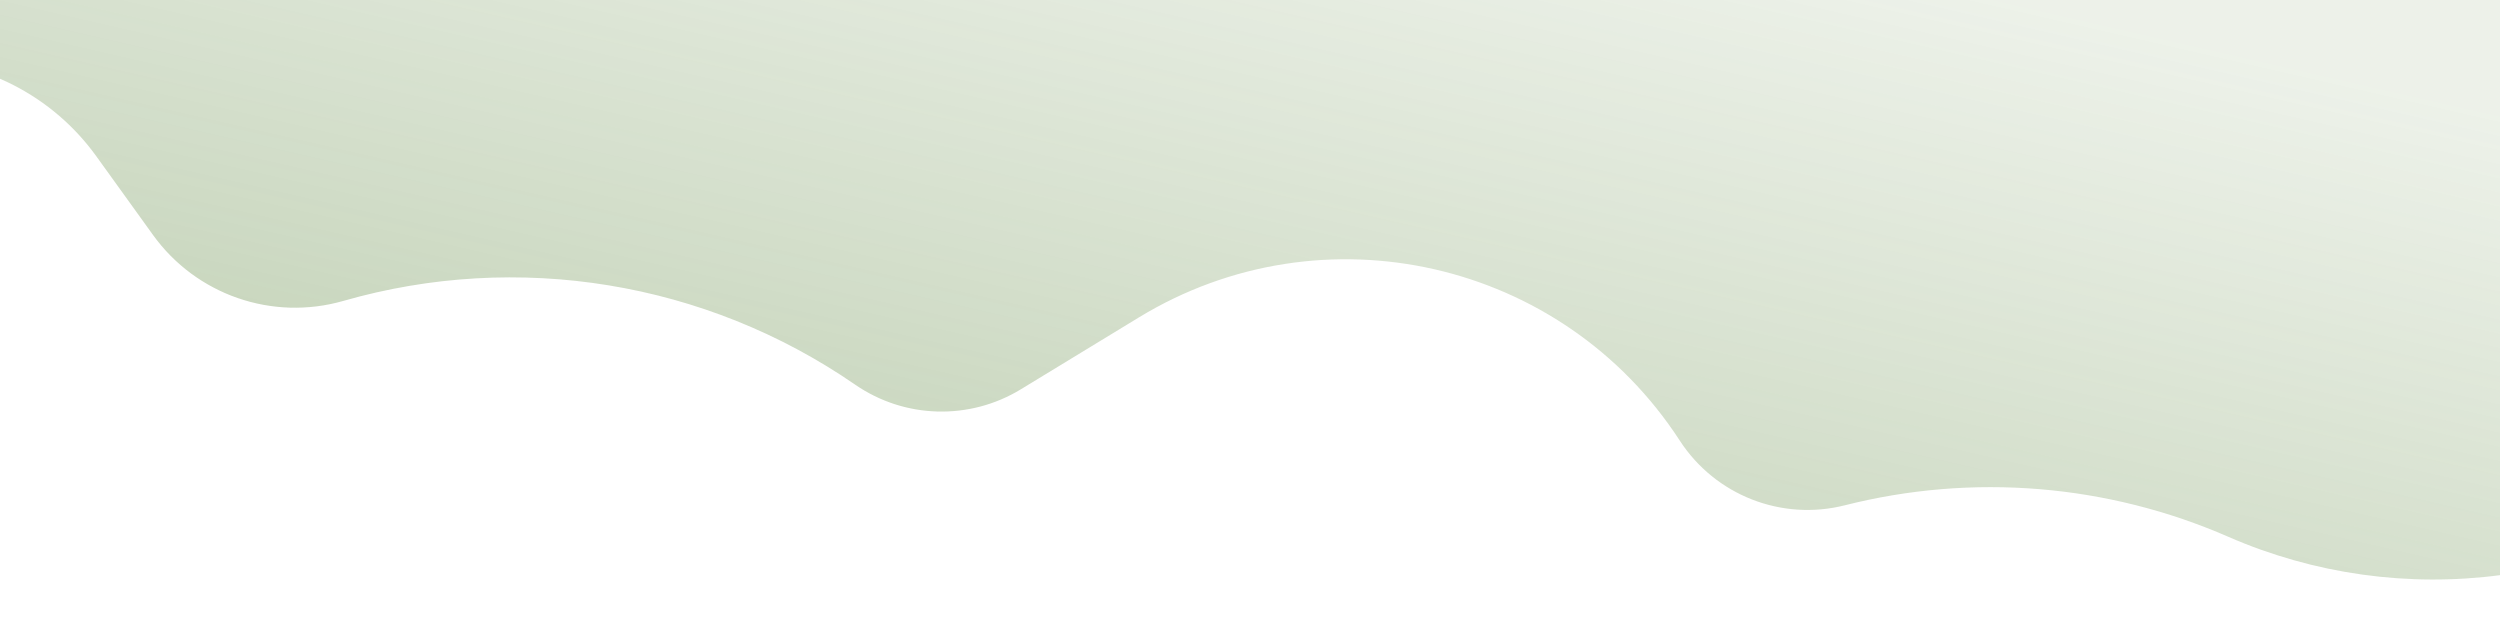
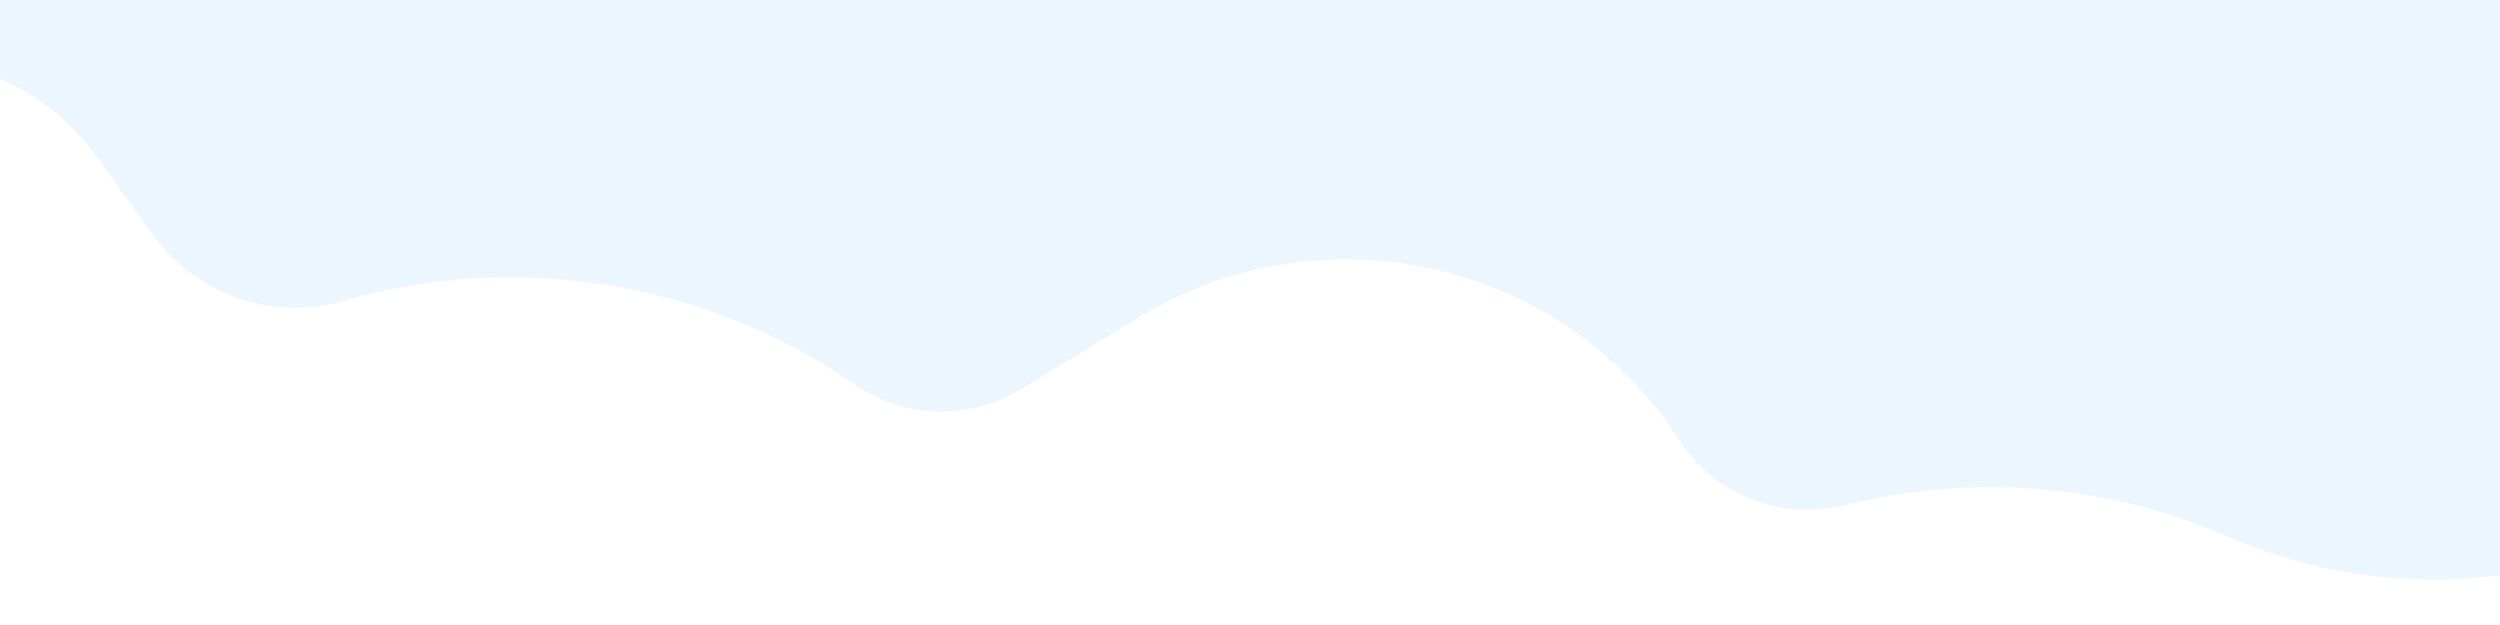
- <svg xmlns="http://www.w3.org/2000/svg" id="Layer_1" data-name="Layer 1" width="1600" height="400" viewBox="0 0 1600 400">
+ <svg xmlns="http://www.w3.org/2000/svg" id="Layer_1" data-name="Layer 1" preserveAspectRatio="xMidYMid" width="1600" height="400" viewBox="0 0 1600 400">
  <defs>
    <clipPath id="clip-path">
      <rect y="-0.5" width="1600" height="400" style="fill:none" />
    </clipPath>
    <linearGradient id="linear-gradient" x1="715.04" y1="590.36" x2="936.88" y2="-109.01" gradientUnits="userSpaceOnUse">
      <stop offset="0" stop-color="#fff" stop-opacity="0.2" />
      <stop offset="1" stop-color="#fff" stop-opacity="0" />
    </linearGradient>
-     <linearGradient id="linear-gradient-2" x1="753.08" y1="335.8" x2="853.58" y2="-102.18" gradientUnits="userSpaceOnUse">
-       <stop offset="0" stop-color="#4d7a2a" stop-opacity="0.3" />
-       <stop offset="1" stop-color="#4d7a2a" stop-opacity="0.1" />
+     <linearGradient id="linear-gradient-2" x1="-59" y1="166.21" x2="1645" y2="166.21" gradientUnits="userSpaceOnUse">
+       <stop offset="0" stop-color="#3fa9f5" stop-opacity="0.1" />
+       <stop offset="1" stop-color="#3fa9f5" stop-opacity="0.1" />
    </linearGradient>
  </defs>
  <g style="clip-path:url(#clip-path)">
    <path d="M-125.83,53.87h0A149,149,0,0,1,61.64,100l36.29,50.38a112,112,0,0,0,121.82,42.2h0A388.26,388.26,0,0,1,547.3,246.18h0a97.43,97.43,0,0,0,106,3l75.53-46c117.72-71.76,271.17-36.83,346.23,78.81h0a97.43,97.43,0,0,0,105.62,41.4h0a380.23,380.23,0,0,1,245.46,20.17h0A327.94,327.94,0,0,0,1600.76,368l113.77-15.17A97.43,97.43,0,0,1,1806.79,393h0c45.45,63.86.72,152.53-77.66,153.91l-1131.81,20a97.43,97.43,0,0,1-14.56-.84l-777.1-103.35c-64.36-8.56-102.5-76.48-76.3-135.89L-171.4,101.7A97.43,97.43,0,0,1-125.83,53.87Z" style="fill:url(#linear-gradient)" />
  </g>
  <g style="clip-path:url(#clip-path)">
    <path d="M61.64,100l36.29,50.38a112,112,0,0,0,121.82,42.2h0A388.26,388.26,0,0,1,547.3,246.18h0a97.43,97.43,0,0,0,106,3l75.53-46c117.72-71.76,271.17-36.83,346.23,78.81h0a97.43,97.43,0,0,0,105.62,41.4h0a380.23,380.23,0,0,1,245.46,20.17h0A327.94,327.94,0,0,0,1600.76,368l44.24-5.9V-38.5H-59V38.14A148.91,148.91,0,0,1,61.64,100Z" style="fill:url(#linear-gradient-2)" />
  </g>
</svg>
